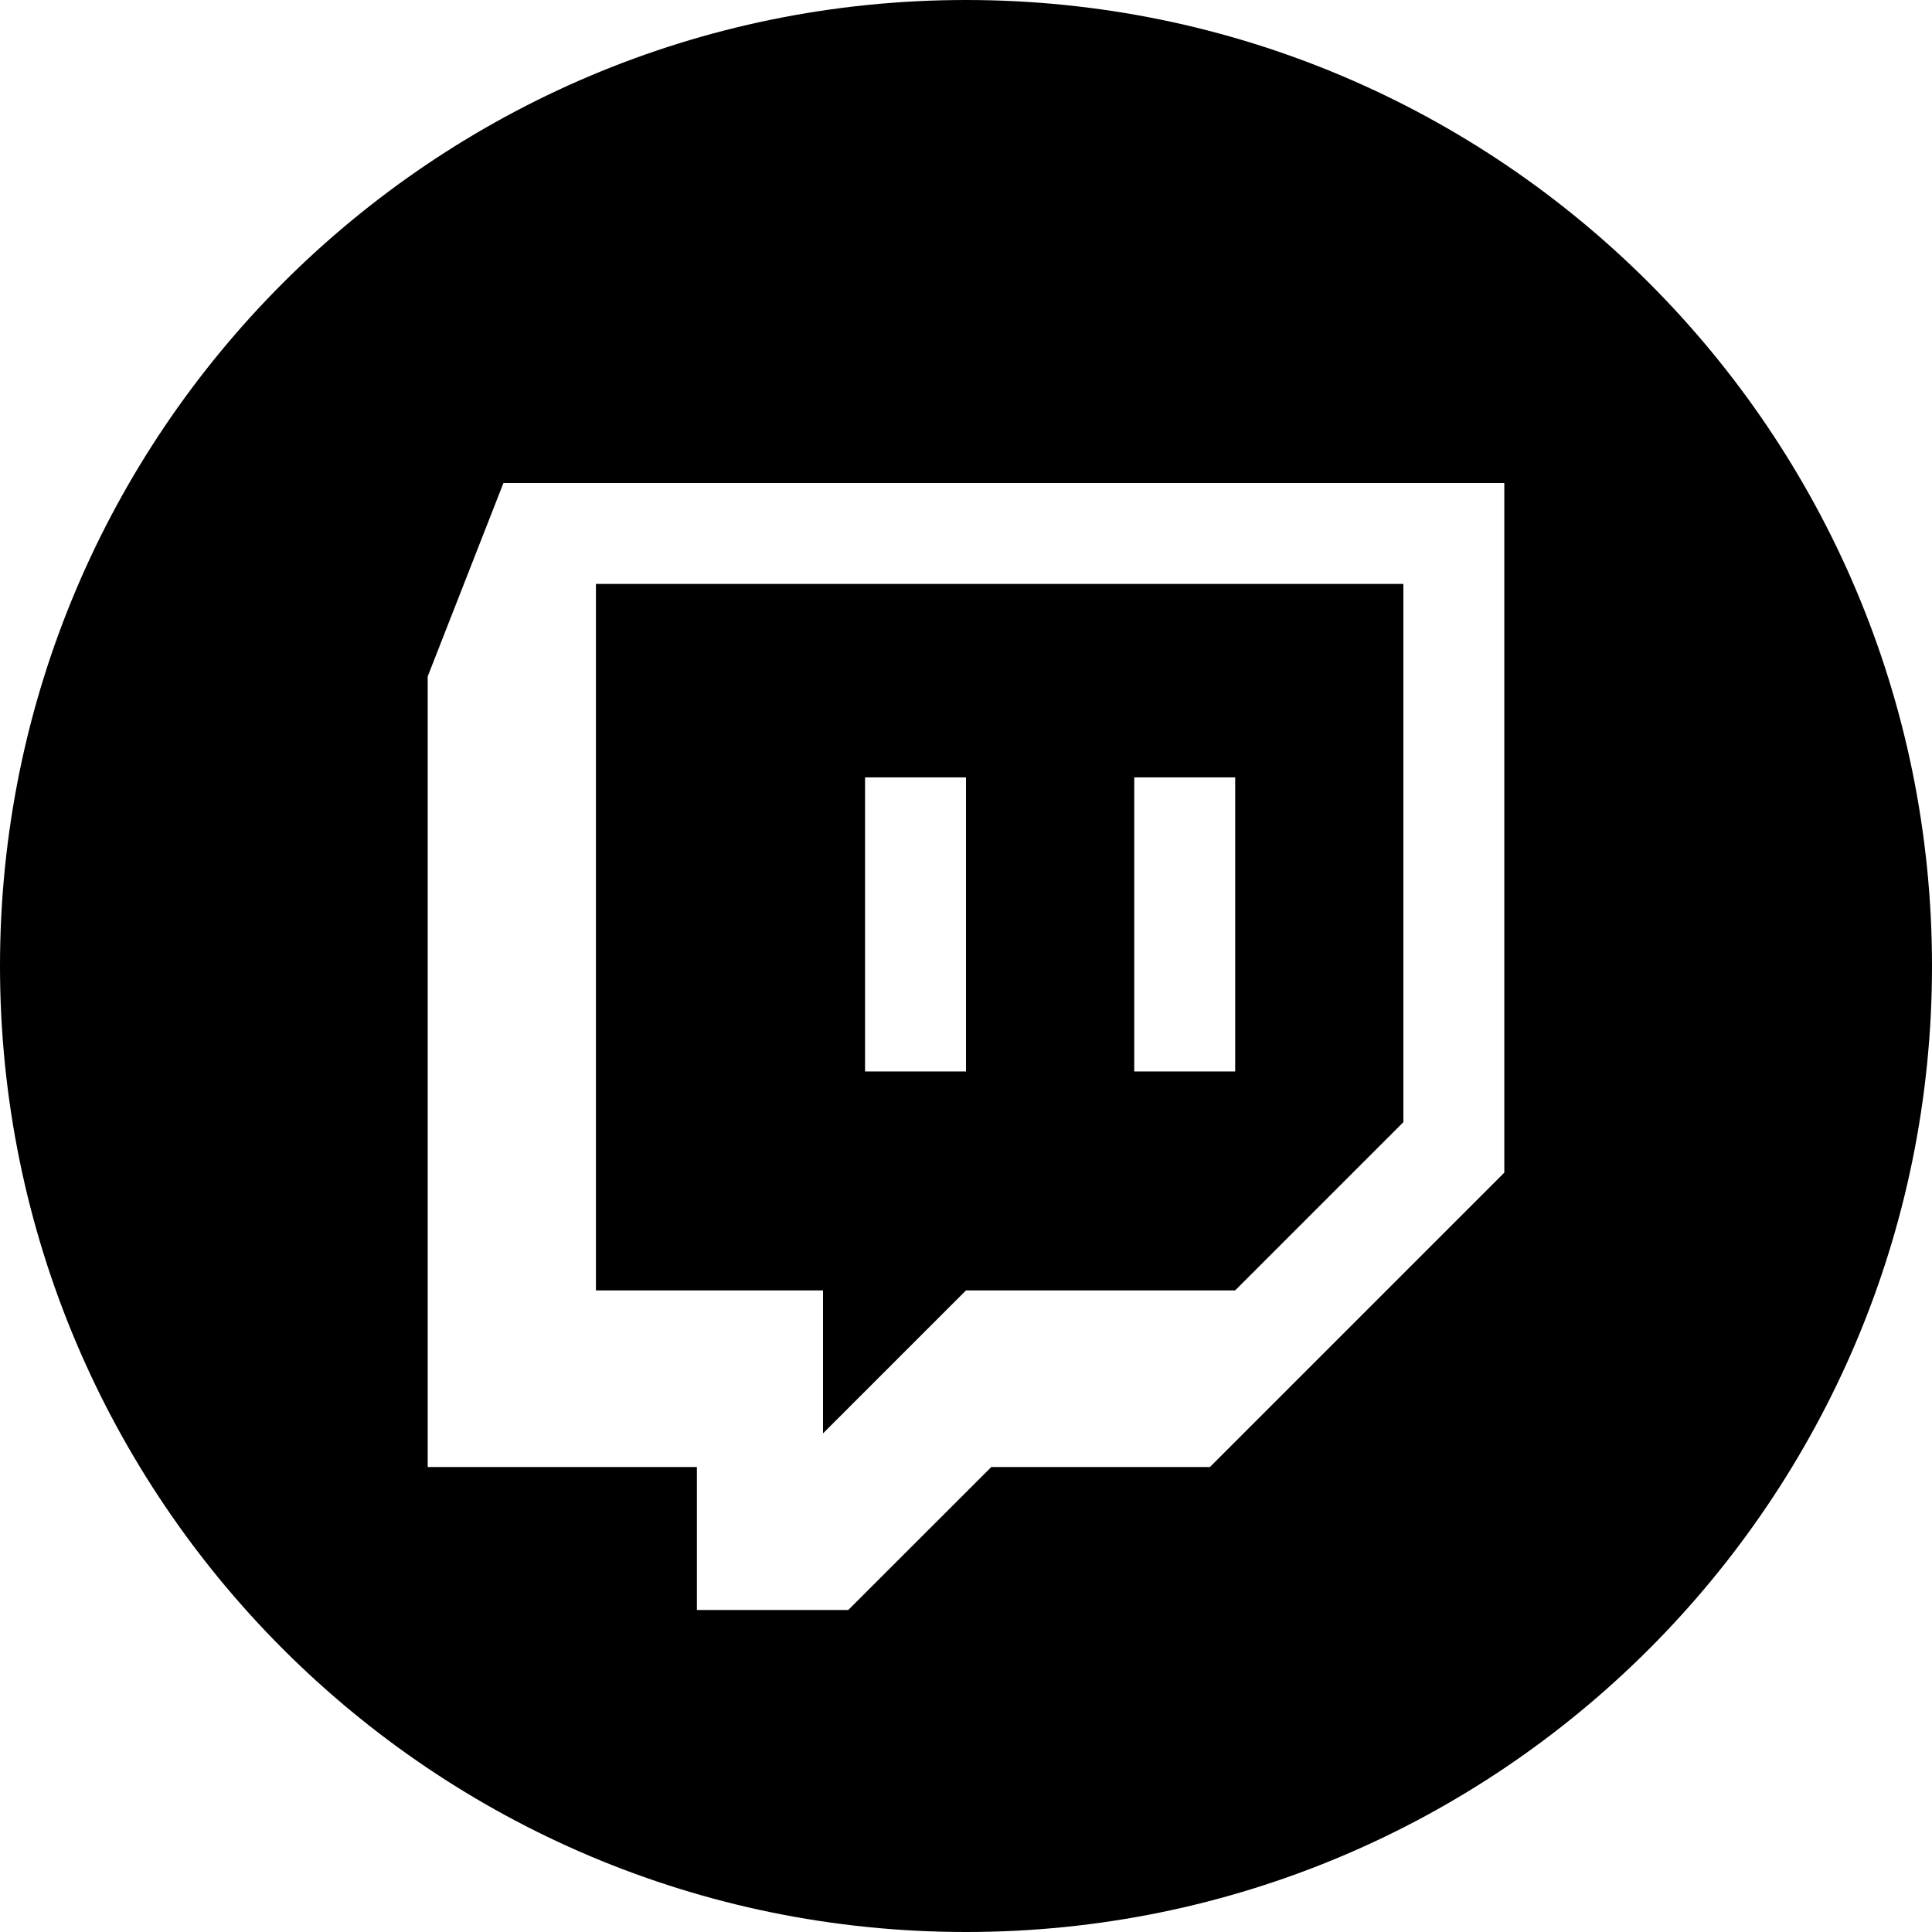
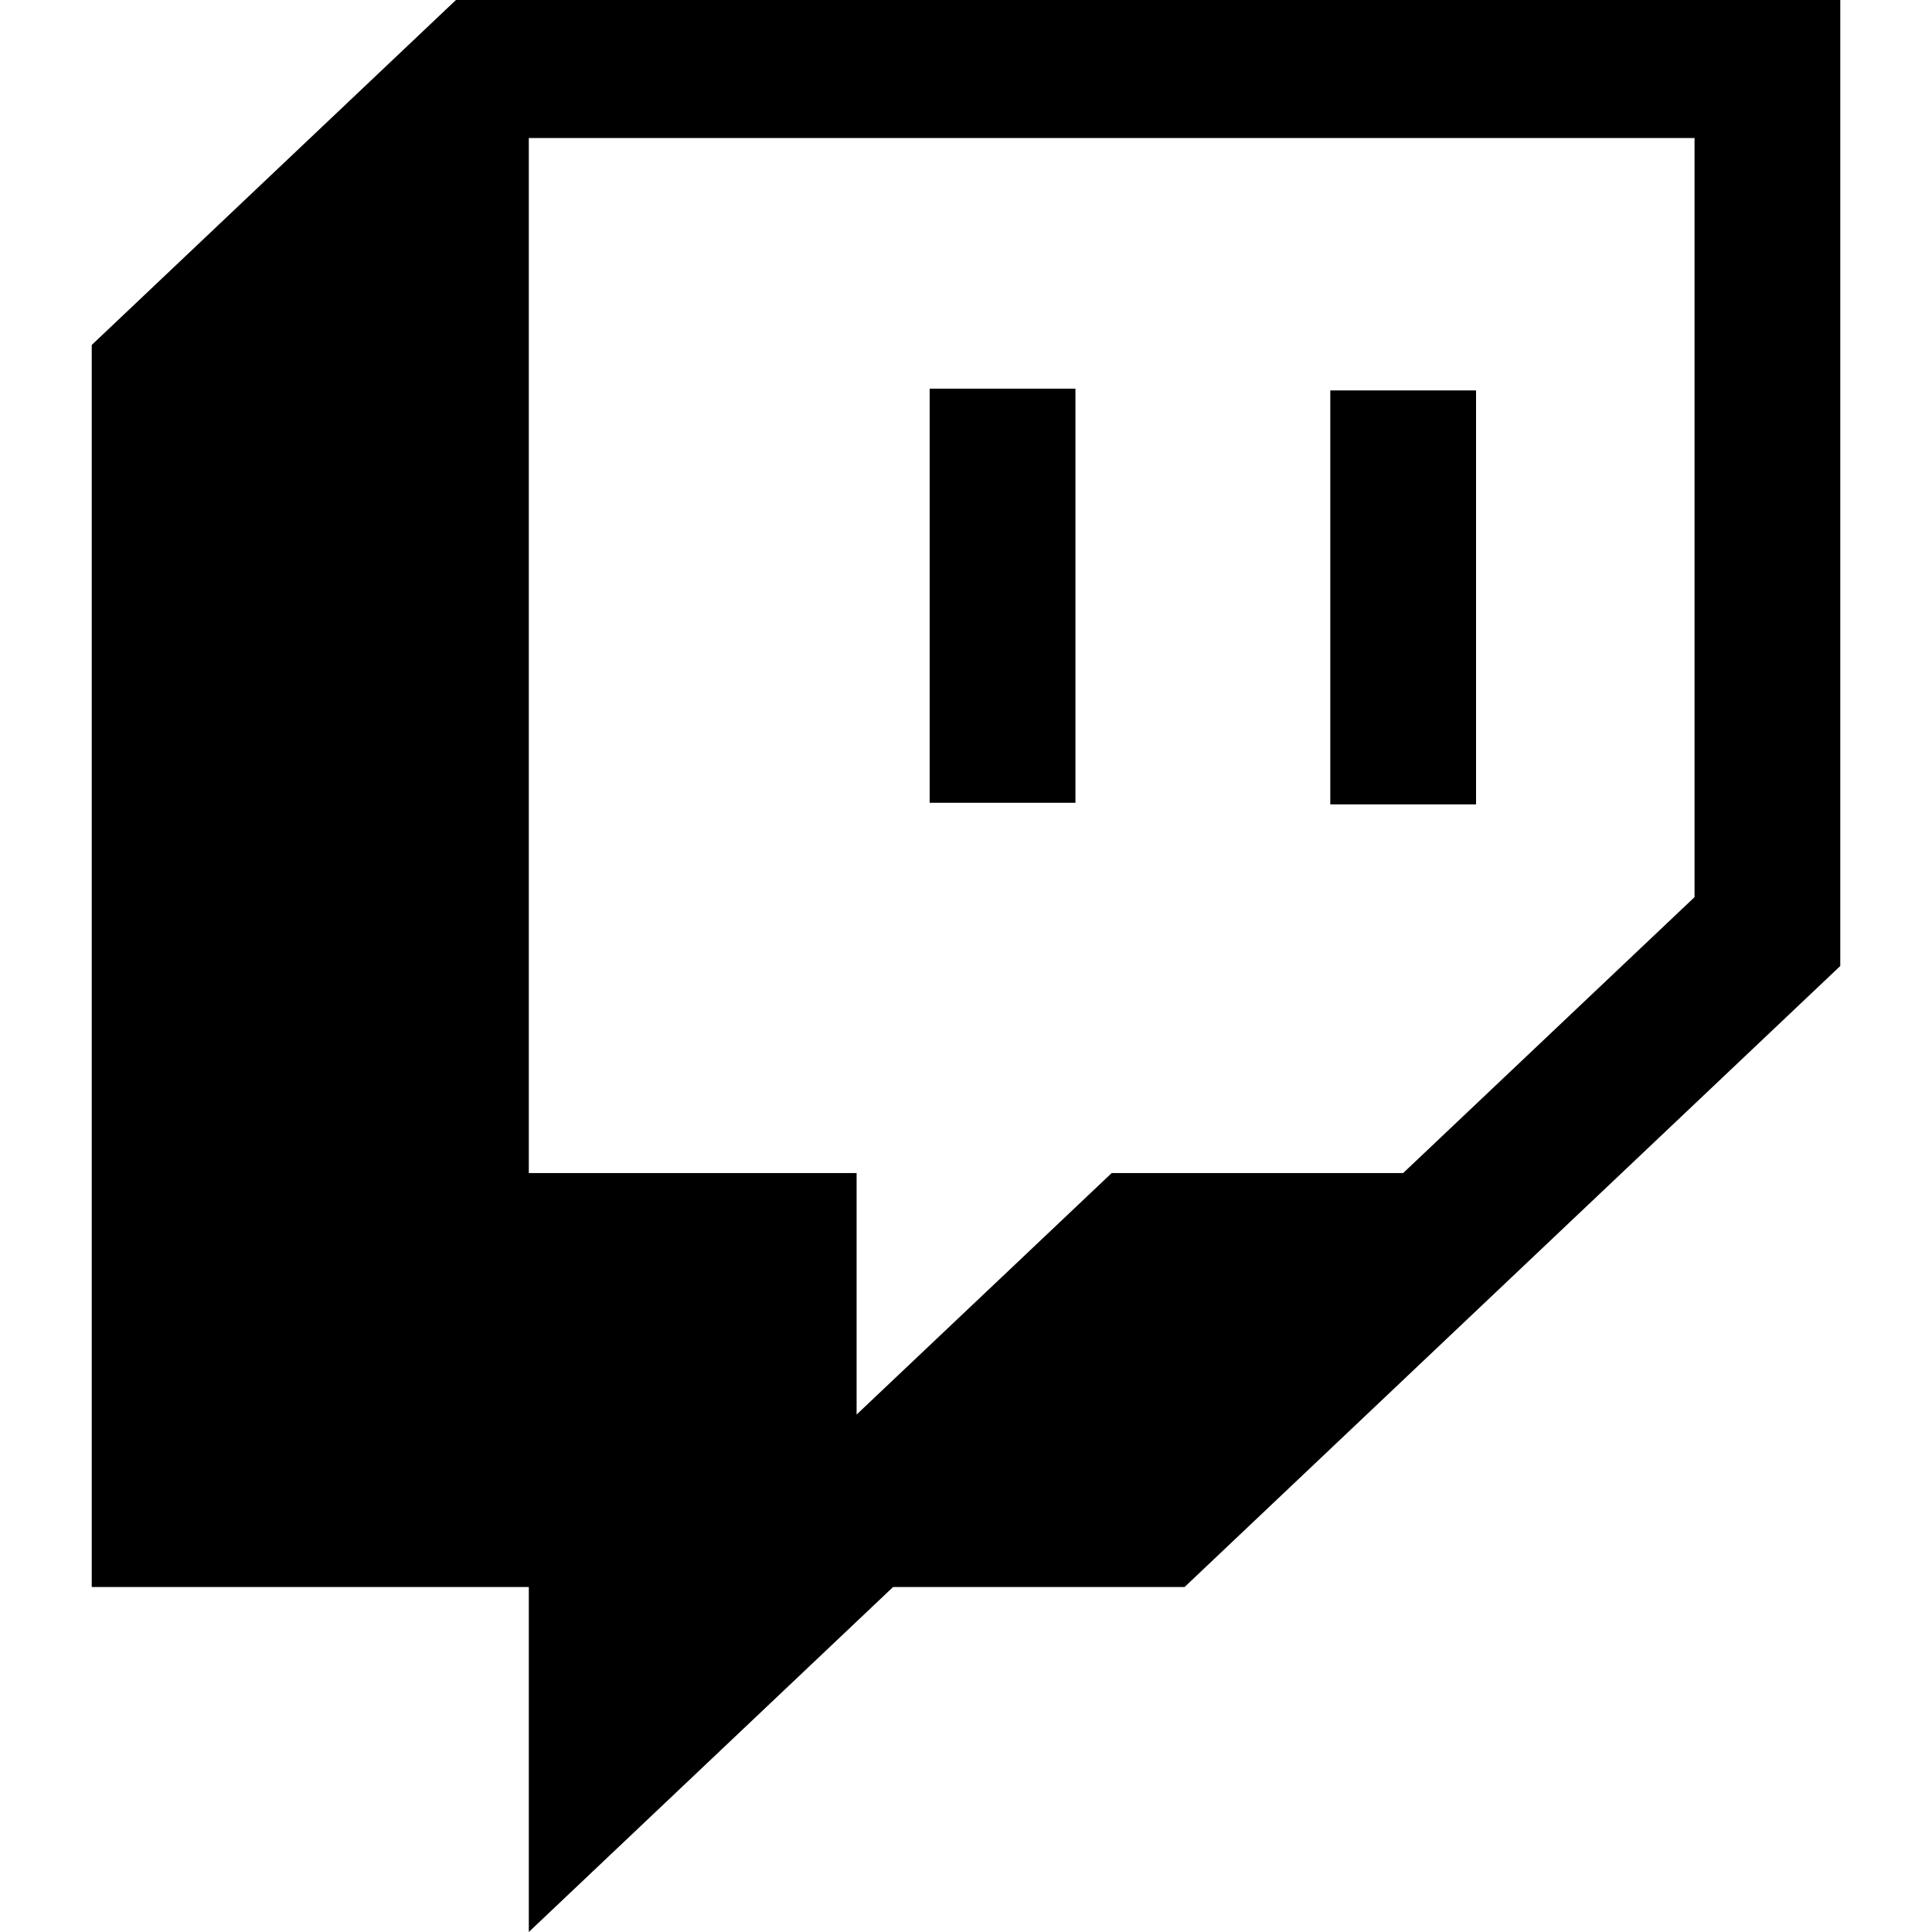
- <svg xmlns="http://www.w3.org/2000/svg" width="24" height="24" viewBox="0 0 24 24">
-   <path d="M10.224 17.806l1.776-1.776h3.343l2.09-2.09v-6.686h-10.03v8.776h2.821v1.776zm3.866-8.149h1.254v3.653h-1.254v-3.653zm-3.344 0h1.254v3.653h-1.254v-3.653zm1.254-9.657c-6.627 0-12 5.373-12 12s5.373 12 12 12 12-5.373 12-12-5.373-12-12-12zm6.687 14.567l-3.657 3.657h-2.716l-1.777 1.776h-1.88v-1.776h-3.344v-9.821l.941-2.403h12.433v8.567z" />
+ <svg xmlns="http://www.w3.org/2000/svg" viewBox="0 0 512 512">
+   <path d="M391.17,103.47H352.54v109.7h38.63ZM285,103H246.37V212.75H285ZM120.83,0,24.31,91.42V420.58H140.14V512l96.53-91.42h77.25L487.69,256V0ZM449.07,237.75l-77.22,73.12H294.61l-67.6,64v-64H140.14V36.58H449.07Z" />
</svg>
